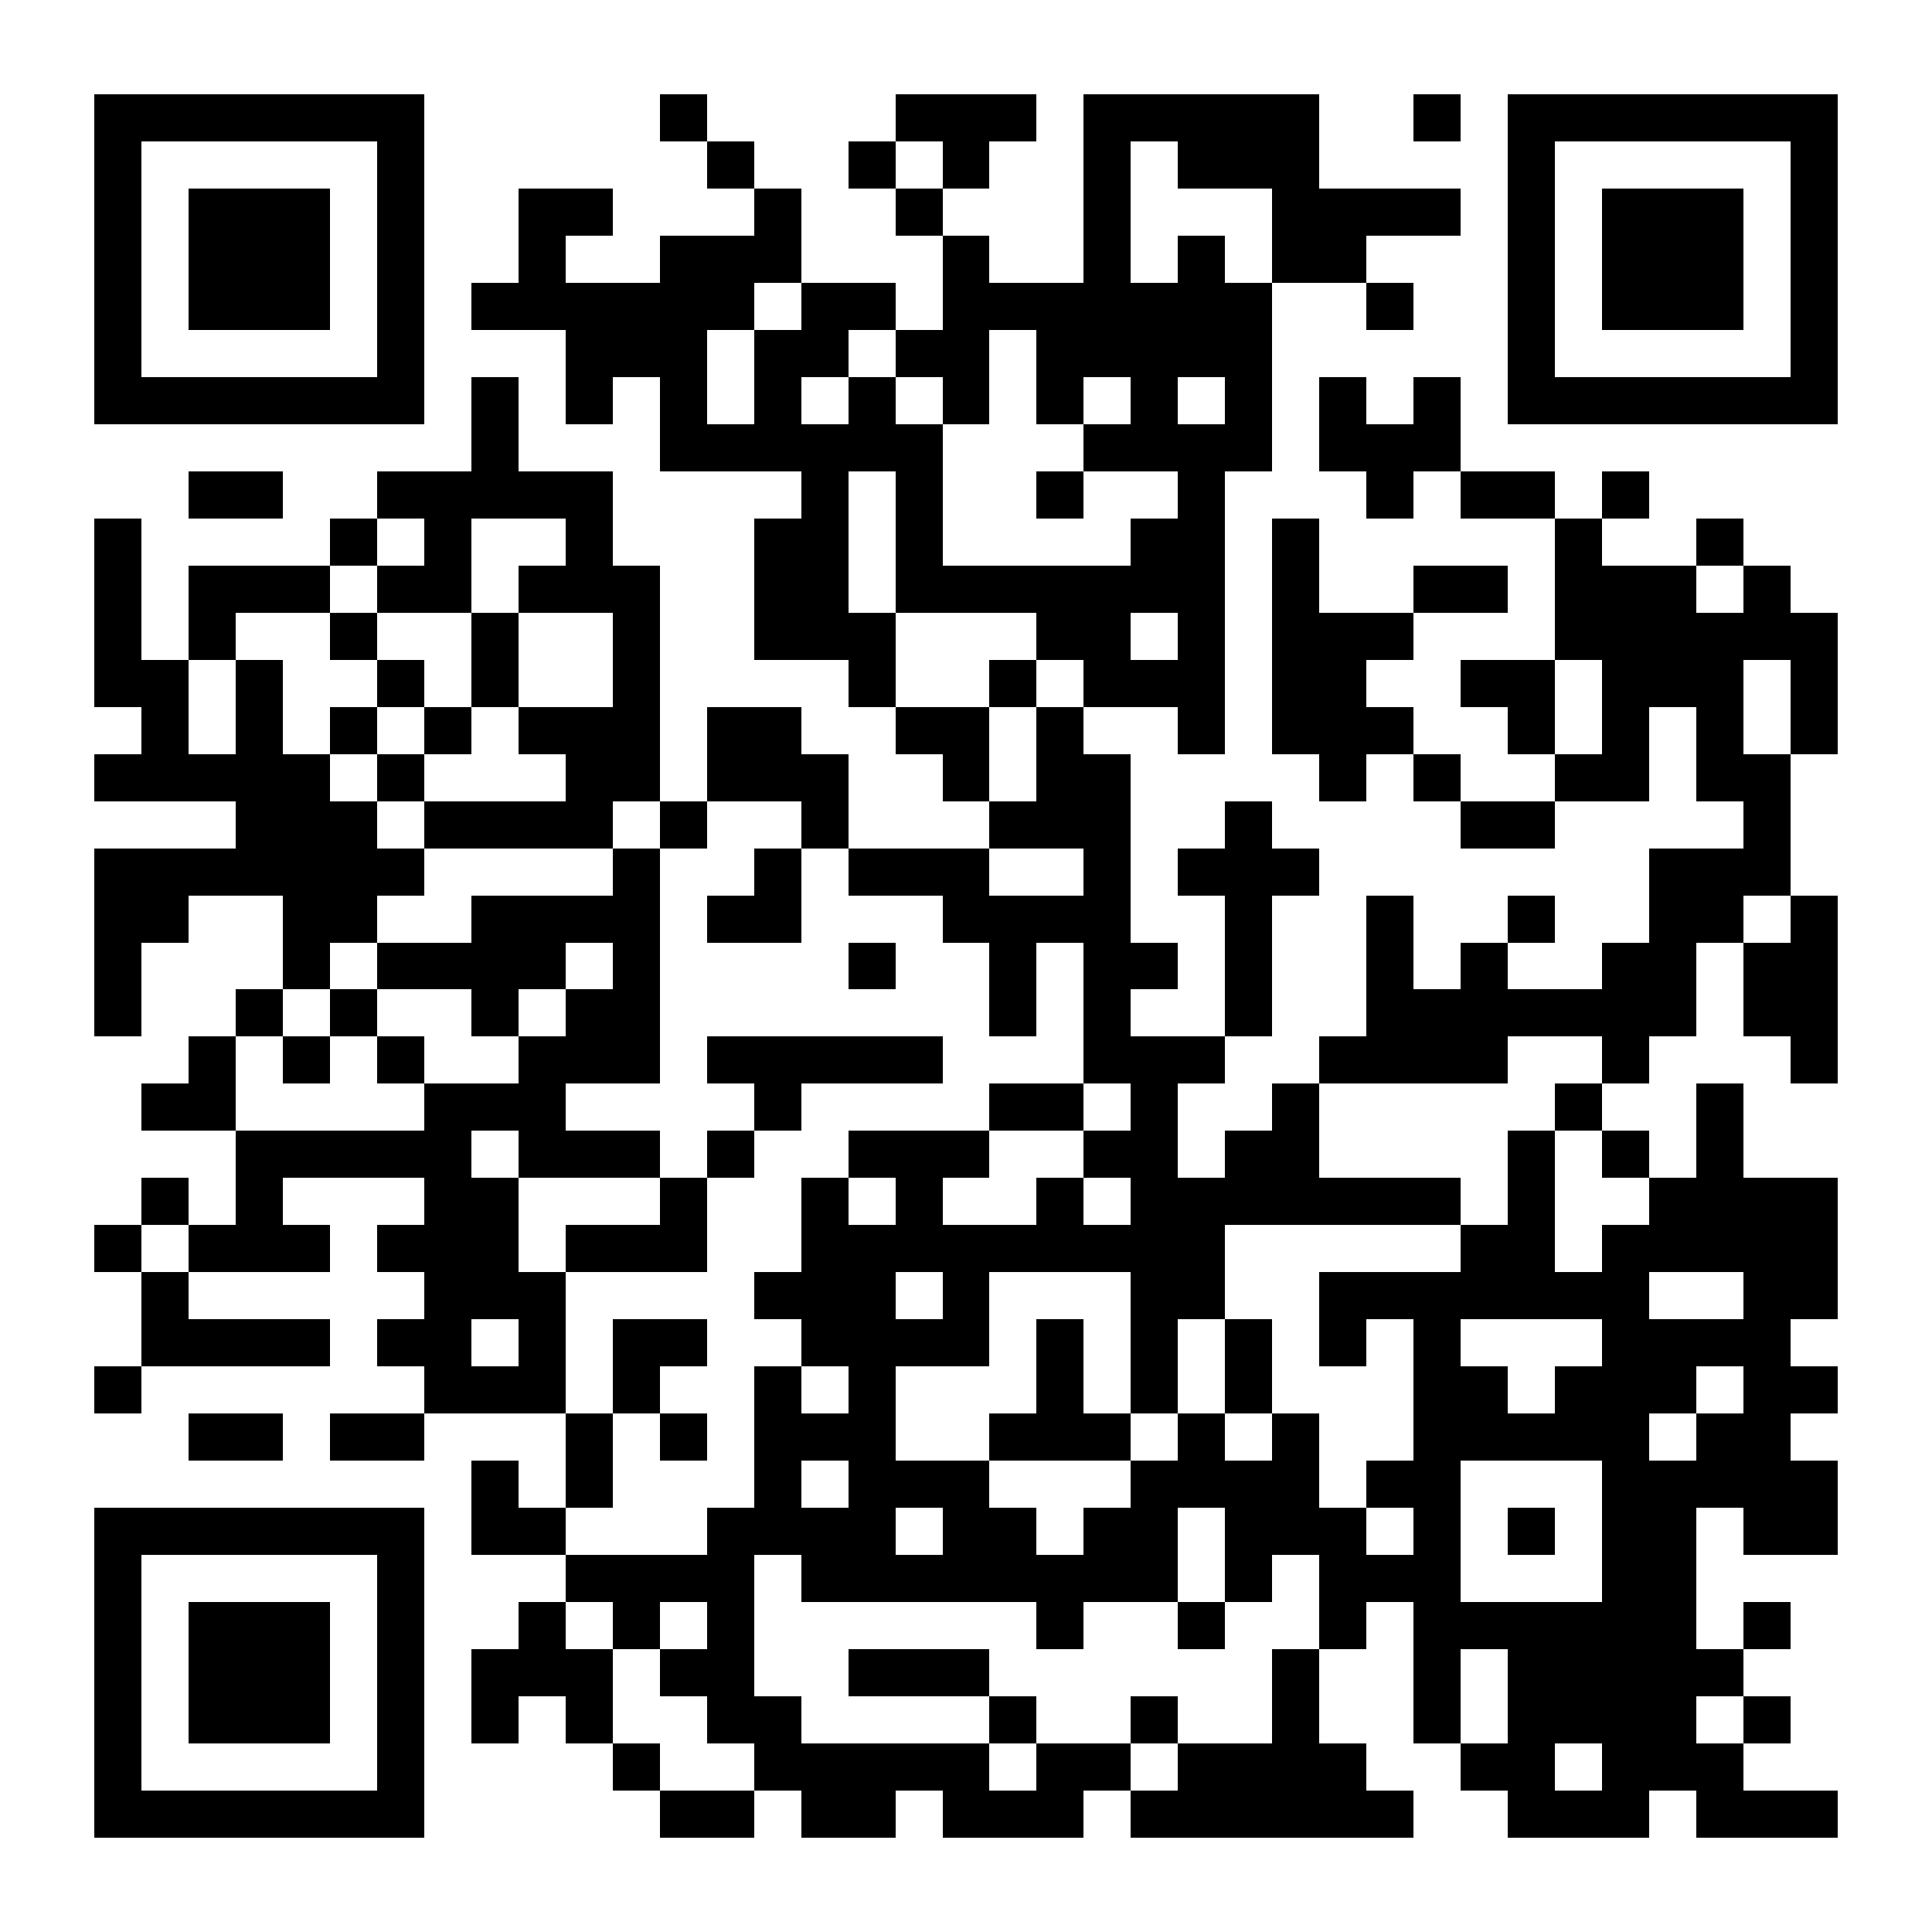
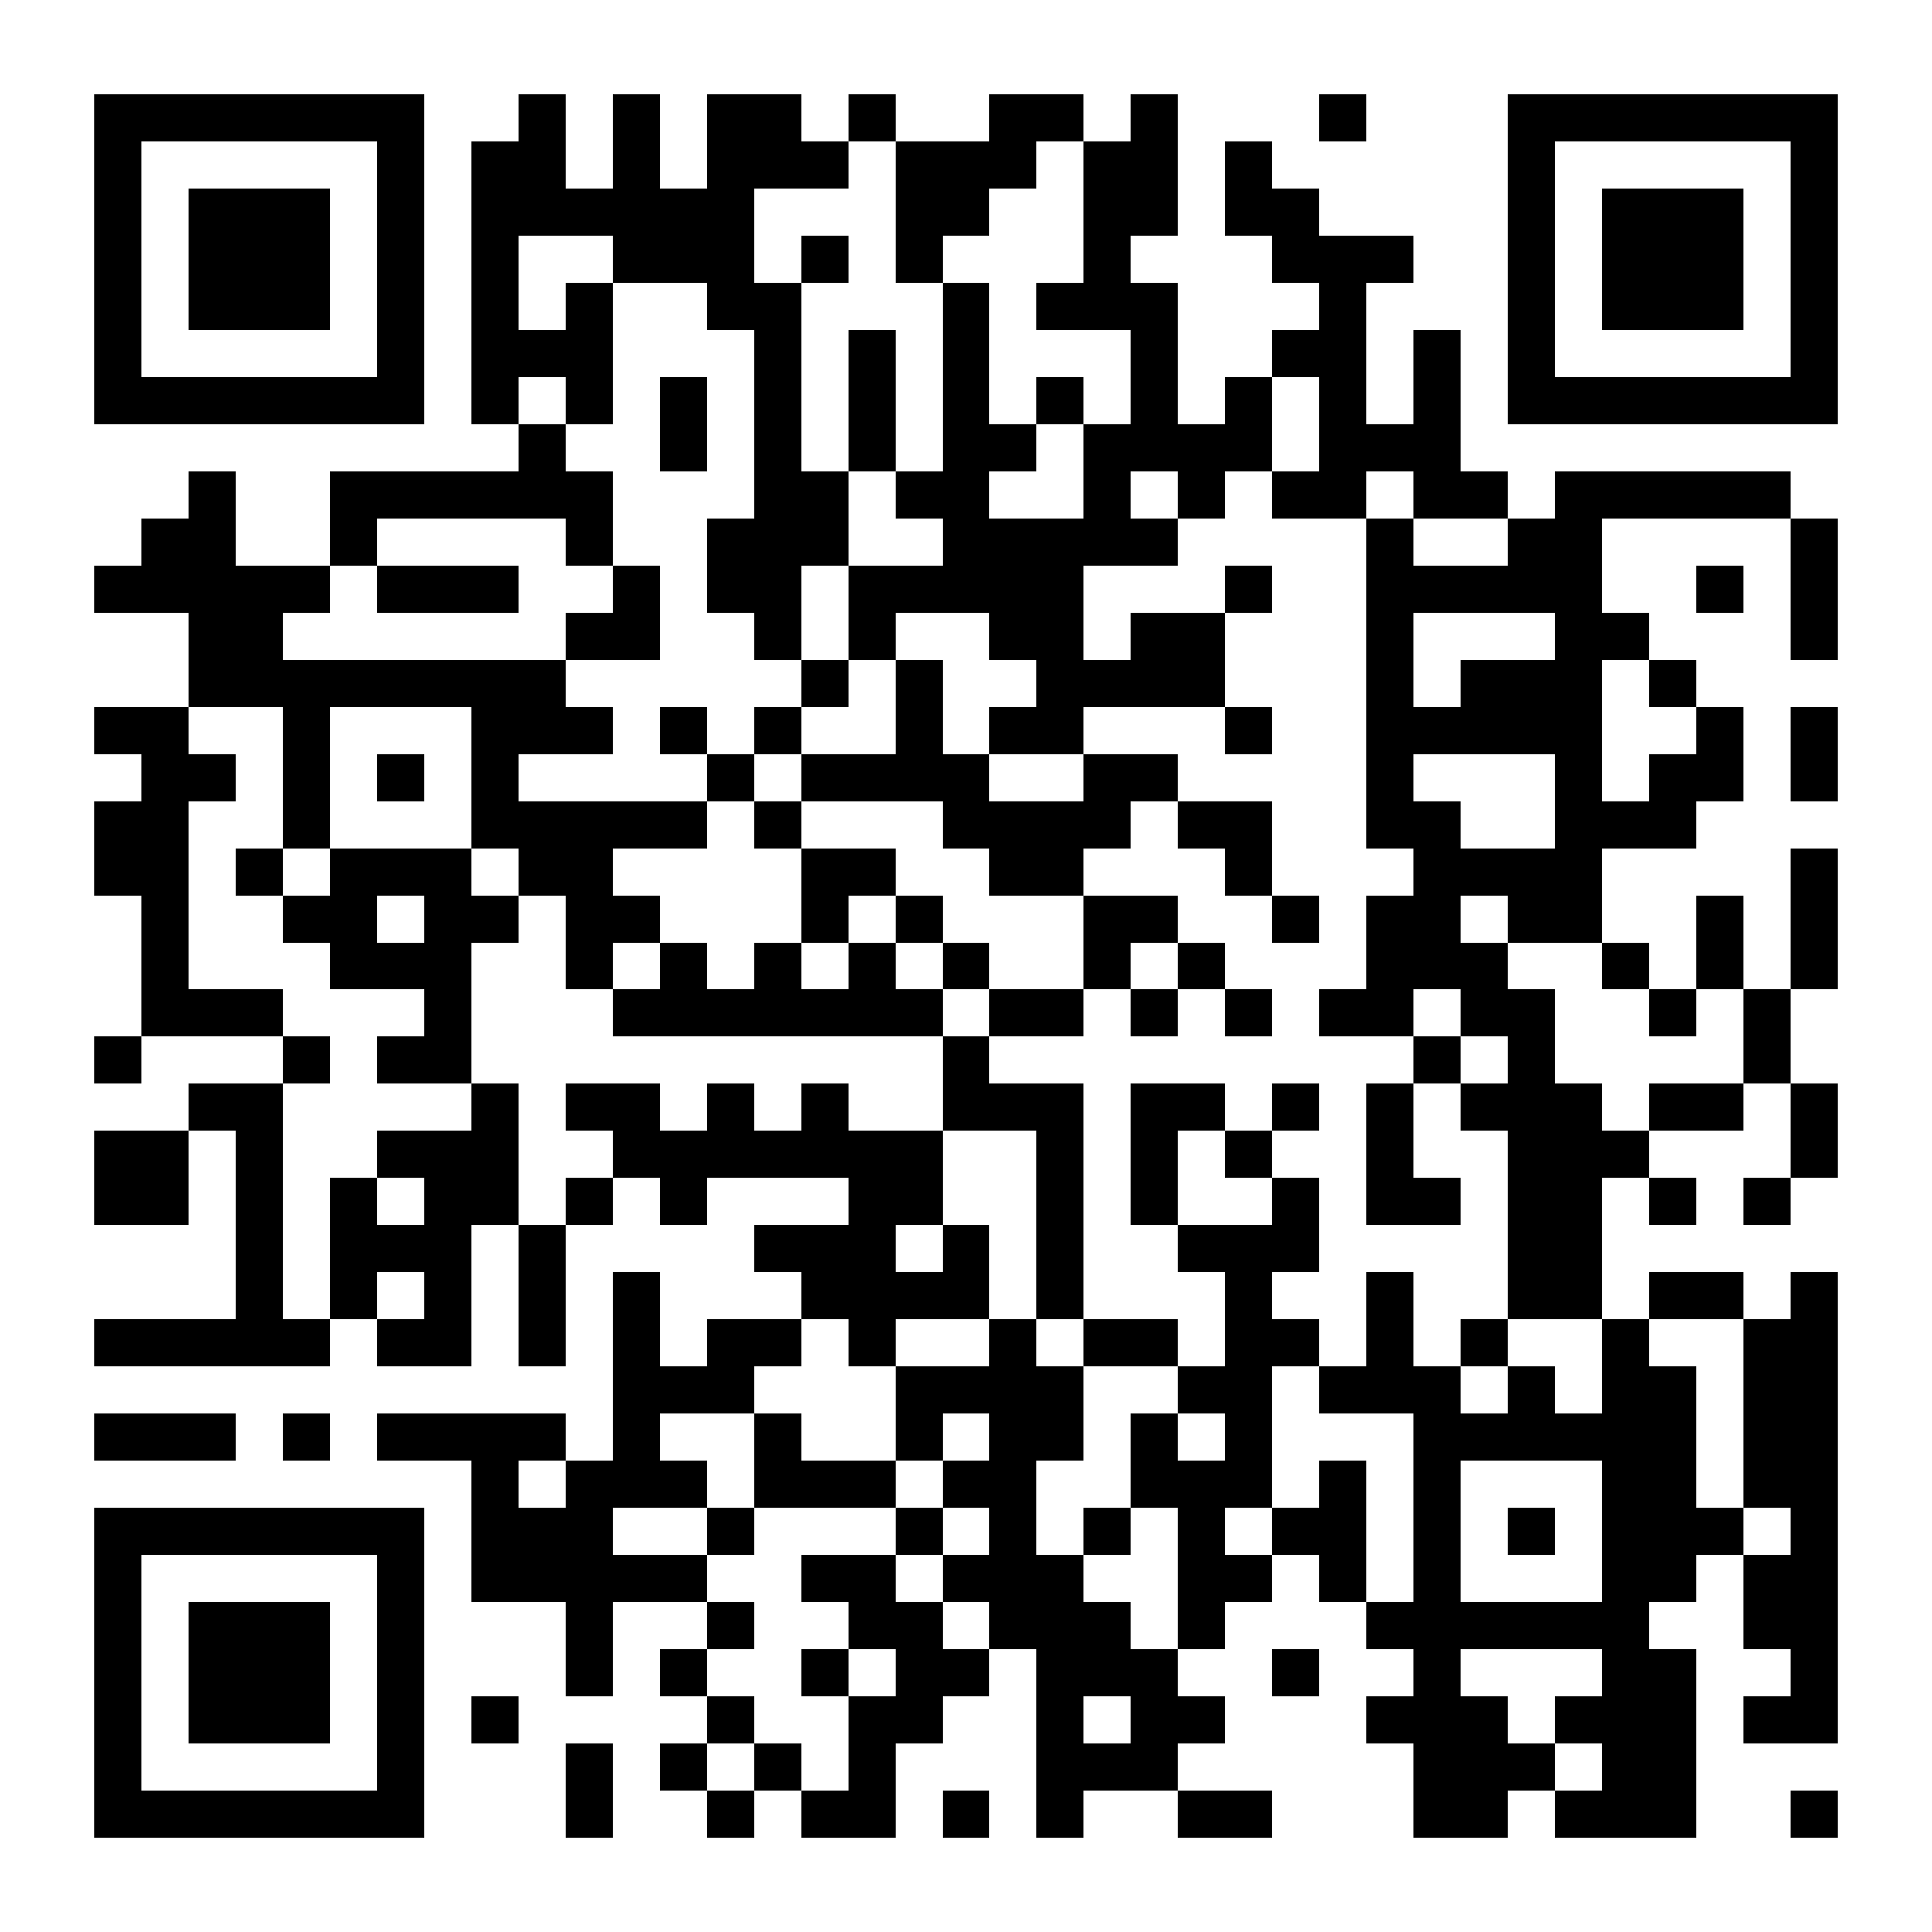
<svg xmlns="http://www.w3.org/2000/svg" viewBox="0 0 41 41" shape-rendering="crispEdges">
  <path fill="#ffffff" d="M0 0h41v41H0z" />
-   <path stroke="#000000" d="M2 2.5h7m5 0h1m4 0h3m1 0h5m2 0h1m1 0h7M2 3.5h1m5 0h1m6 0h1m2 0h1m1 0h1m2 0h1m1 0h3m4 0h1m5 0h1M2 4.5h1m1 0h3m1 0h1m2 0h2m3 0h1m2 0h1m3 0h1m3 0h4m1 0h1m1 0h3m1 0h1M2 5.5h1m1 0h3m1 0h1m2 0h1m2 0h3m3 0h1m2 0h1m1 0h1m1 0h2m3 0h1m1 0h3m1 0h1M2 6.5h1m1 0h3m1 0h1m1 0h6m1 0h2m1 0h7m2 0h1m2 0h1m1 0h3m1 0h1M2 7.5h1m5 0h1m3 0h3m1 0h2m1 0h2m1 0h5m5 0h1m5 0h1M2 8.5h7m1 0h1m1 0h1m1 0h1m1 0h1m1 0h1m1 0h1m1 0h1m1 0h1m1 0h1m1 0h1m1 0h1m1 0h7M10 9.5h1m3 0h6m3 0h4m1 0h3M4 10.5h2m2 0h5m4 0h1m1 0h1m2 0h1m2 0h1m3 0h1m1 0h2m1 0h1M2 11.5h1m4 0h1m1 0h1m2 0h1m3 0h2m1 0h1m4 0h2m1 0h1m5 0h1m2 0h1M2 12.5h1m1 0h3m1 0h2m1 0h3m2 0h2m1 0h7m1 0h1m2 0h2m1 0h3m1 0h1M2 13.5h1m1 0h1m2 0h1m2 0h1m2 0h1m2 0h3m3 0h2m1 0h1m1 0h3m3 0h6M2 14.5h2m1 0h1m2 0h1m1 0h1m2 0h1m4 0h1m2 0h1m1 0h3m1 0h2m2 0h2m1 0h3m1 0h1M3 15.5h1m1 0h1m1 0h1m1 0h1m1 0h3m1 0h2m2 0h2m1 0h1m2 0h1m1 0h3m2 0h1m1 0h1m1 0h1m1 0h1M2 16.5h5m1 0h1m3 0h2m1 0h3m2 0h1m1 0h2m4 0h1m1 0h1m2 0h2m1 0h2M5 17.5h3m1 0h4m1 0h1m2 0h1m3 0h3m2 0h1m4 0h2m4 0h1M2 18.5h7m4 0h1m2 0h1m1 0h3m2 0h1m1 0h3m7 0h3M2 19.5h2m2 0h2m2 0h4m1 0h2m3 0h4m2 0h1m2 0h1m2 0h1m2 0h2m1 0h1M2 20.5h1m3 0h1m1 0h4m1 0h1m4 0h1m2 0h1m1 0h2m1 0h1m2 0h1m1 0h1m2 0h2m1 0h2M2 21.5h1m2 0h1m1 0h1m2 0h1m1 0h2m7 0h1m1 0h1m2 0h1m2 0h7m1 0h2M4 22.5h1m1 0h1m1 0h1m2 0h3m1 0h5m3 0h3m2 0h4m2 0h1m3 0h1M3 23.5h2m4 0h3m4 0h1m4 0h2m1 0h1m2 0h1m5 0h1m2 0h1M5 24.5h5m1 0h3m1 0h1m2 0h3m2 0h2m1 0h2m4 0h1m1 0h1m1 0h1M3 25.5h1m1 0h1m3 0h2m3 0h1m2 0h1m1 0h1m2 0h1m1 0h7m1 0h1m2 0h4M2 26.5h1m1 0h3m1 0h3m1 0h3m2 0h9m5 0h2m1 0h5M3 27.5h1m5 0h3m4 0h3m1 0h1m3 0h2m2 0h7m2 0h2M3 28.5h4m1 0h2m1 0h1m1 0h2m2 0h4m1 0h1m1 0h1m1 0h1m1 0h1m1 0h1m3 0h4M2 29.5h1m6 0h3m1 0h1m2 0h1m1 0h1m3 0h1m1 0h1m1 0h1m3 0h2m1 0h3m1 0h2M4 30.5h2m1 0h2m3 0h1m1 0h1m1 0h3m2 0h3m1 0h1m1 0h1m2 0h5m1 0h2M10 31.5h1m1 0h1m3 0h1m1 0h3m3 0h4m1 0h2m3 0h5M2 32.5h7m1 0h2m3 0h4m1 0h2m1 0h2m1 0h3m1 0h1m1 0h1m1 0h2m1 0h2M2 33.5h1m5 0h1m3 0h4m1 0h8m1 0h1m1 0h3m3 0h2M2 34.5h1m1 0h3m1 0h1m2 0h1m1 0h1m1 0h1m6 0h1m2 0h1m2 0h1m1 0h6m1 0h1M2 35.5h1m1 0h3m1 0h1m1 0h3m1 0h2m2 0h3m6 0h1m2 0h1m1 0h5M2 36.5h1m1 0h3m1 0h1m1 0h1m1 0h1m2 0h2m4 0h1m2 0h1m2 0h1m2 0h1m1 0h4m1 0h1M2 37.5h1m5 0h1m4 0h1m2 0h5m1 0h2m1 0h4m2 0h2m1 0h3M2 38.5h7m5 0h2m1 0h2m1 0h3m1 0h6m2 0h3m1 0h3" />
+   <path stroke="#000000" d="M2 2.5h7m2 0h1m1 0h1m1 0h2m1 0h1m2 0h2m1 0h1m3 0h1m3 0h7M2 3.5h1m5 0h1m1 0h2m1 0h1m1 0h3m1 0h3m1 0h2m1 0h1m5 0h1m5 0h1M2 4.5h1m1 0h3m1 0h1m1 0h6m3 0h2m2 0h2m1 0h2m4 0h1m1 0h3m1 0h1M2 5.5h1m1 0h3m1 0h1m1 0h1m2 0h3m1 0h1m1 0h1m3 0h1m3 0h3m2 0h1m1 0h3m1 0h1M2 6.5h1m1 0h3m1 0h1m1 0h1m1 0h1m2 0h2m3 0h1m1 0h3m3 0h1m3 0h1m1 0h3m1 0h1M2 7.5h1m5 0h1m1 0h3m3 0h1m1 0h1m1 0h1m3 0h1m2 0h2m1 0h1m1 0h1m5 0h1M2 8.5h7m1 0h1m1 0h1m1 0h1m1 0h1m1 0h1m1 0h1m1 0h1m1 0h1m1 0h1m1 0h1m1 0h1m1 0h7M11 9.5h1m2 0h1m1 0h1m1 0h1m1 0h2m1 0h4m1 0h3M4 10.5h1m2 0h6m3 0h2m1 0h2m2 0h1m1 0h1m1 0h2m1 0h2m1 0h5M3 11.5h2m2 0h1m4 0h1m2 0h3m2 0h5m4 0h1m2 0h2m4 0h1M2 12.5h5m1 0h3m2 0h1m1 0h2m1 0h5m3 0h1m2 0h5m2 0h1m1 0h1M4 13.5h2m6 0h2m2 0h1m1 0h1m2 0h2m1 0h2m3 0h1m3 0h2m3 0h1M4 14.5h8m5 0h1m1 0h1m2 0h4m3 0h1m1 0h3m1 0h1M2 15.5h2m2 0h1m3 0h3m1 0h1m1 0h1m2 0h1m1 0h2m3 0h1m2 0h5m2 0h1m1 0h1M3 16.5h2m1 0h1m1 0h1m1 0h1m4 0h1m1 0h4m2 0h2m4 0h1m3 0h1m1 0h2m1 0h1M2 17.5h2m2 0h1m3 0h5m1 0h1m3 0h4m1 0h2m2 0h2m2 0h3M2 18.5h2m1 0h1m1 0h3m1 0h2m4 0h2m2 0h2m3 0h1m3 0h4m4 0h1M3 19.5h1m2 0h2m1 0h2m1 0h2m3 0h1m1 0h1m3 0h2m2 0h1m1 0h2m1 0h2m2 0h1m1 0h1M3 20.5h1m3 0h3m2 0h1m1 0h1m1 0h1m1 0h1m1 0h1m2 0h1m1 0h1m3 0h3m2 0h1m1 0h1m1 0h1M3 21.5h3m3 0h1m3 0h7m1 0h2m1 0h1m1 0h1m1 0h2m1 0h2m2 0h1m1 0h1M2 22.5h1m3 0h1m1 0h2m10 0h1m9 0h1m1 0h1m4 0h1M4 23.5h2m4 0h1m1 0h2m1 0h1m1 0h1m2 0h3m1 0h2m1 0h1m1 0h1m1 0h3m1 0h2m1 0h1M2 24.5h2m1 0h1m2 0h3m2 0h7m2 0h1m1 0h1m1 0h1m2 0h1m2 0h3m3 0h1M2 25.5h2m1 0h1m1 0h1m1 0h2m1 0h1m1 0h1m3 0h2m2 0h1m1 0h1m2 0h1m1 0h2m1 0h2m1 0h1m1 0h1M5 26.5h1m1 0h3m1 0h1m4 0h3m1 0h1m1 0h1m2 0h3m4 0h2M5 27.5h1m1 0h1m1 0h1m1 0h1m1 0h1m3 0h4m1 0h1m3 0h1m2 0h1m2 0h2m1 0h2m1 0h1M2 28.5h5m1 0h2m1 0h1m1 0h1m1 0h2m1 0h1m2 0h1m1 0h2m1 0h2m1 0h1m1 0h1m2 0h1m2 0h2M13 29.5h3m3 0h4m2 0h2m1 0h3m1 0h1m1 0h2m1 0h2M2 30.5h3m1 0h1m1 0h4m1 0h1m2 0h1m2 0h1m1 0h2m1 0h1m1 0h1m3 0h6m1 0h2M10 31.5h1m1 0h3m1 0h3m1 0h2m2 0h3m1 0h1m1 0h1m3 0h2m1 0h2M2 32.5h7m1 0h3m2 0h1m3 0h1m1 0h1m1 0h1m1 0h1m1 0h2m1 0h1m1 0h1m1 0h3m1 0h1M2 33.5h1m5 0h1m1 0h5m2 0h2m1 0h3m2 0h2m1 0h1m1 0h1m3 0h2m1 0h2M2 34.5h1m1 0h3m1 0h1m3 0h1m2 0h1m2 0h2m1 0h3m1 0h1m3 0h6m2 0h2M2 35.5h1m1 0h3m1 0h1m3 0h1m1 0h1m2 0h1m1 0h2m1 0h3m2 0h1m2 0h1m3 0h2m2 0h1M2 36.5h1m1 0h3m1 0h1m1 0h1m4 0h1m2 0h2m2 0h1m1 0h2m3 0h3m1 0h3m1 0h2M2 37.5h1m5 0h1m3 0h1m1 0h1m1 0h1m1 0h1m3 0h3m5 0h3m1 0h2M2 38.5h7m3 0h1m2 0h1m1 0h2m1 0h1m1 0h1m2 0h2m3 0h2m1 0h3m2 0h1" />
</svg>
